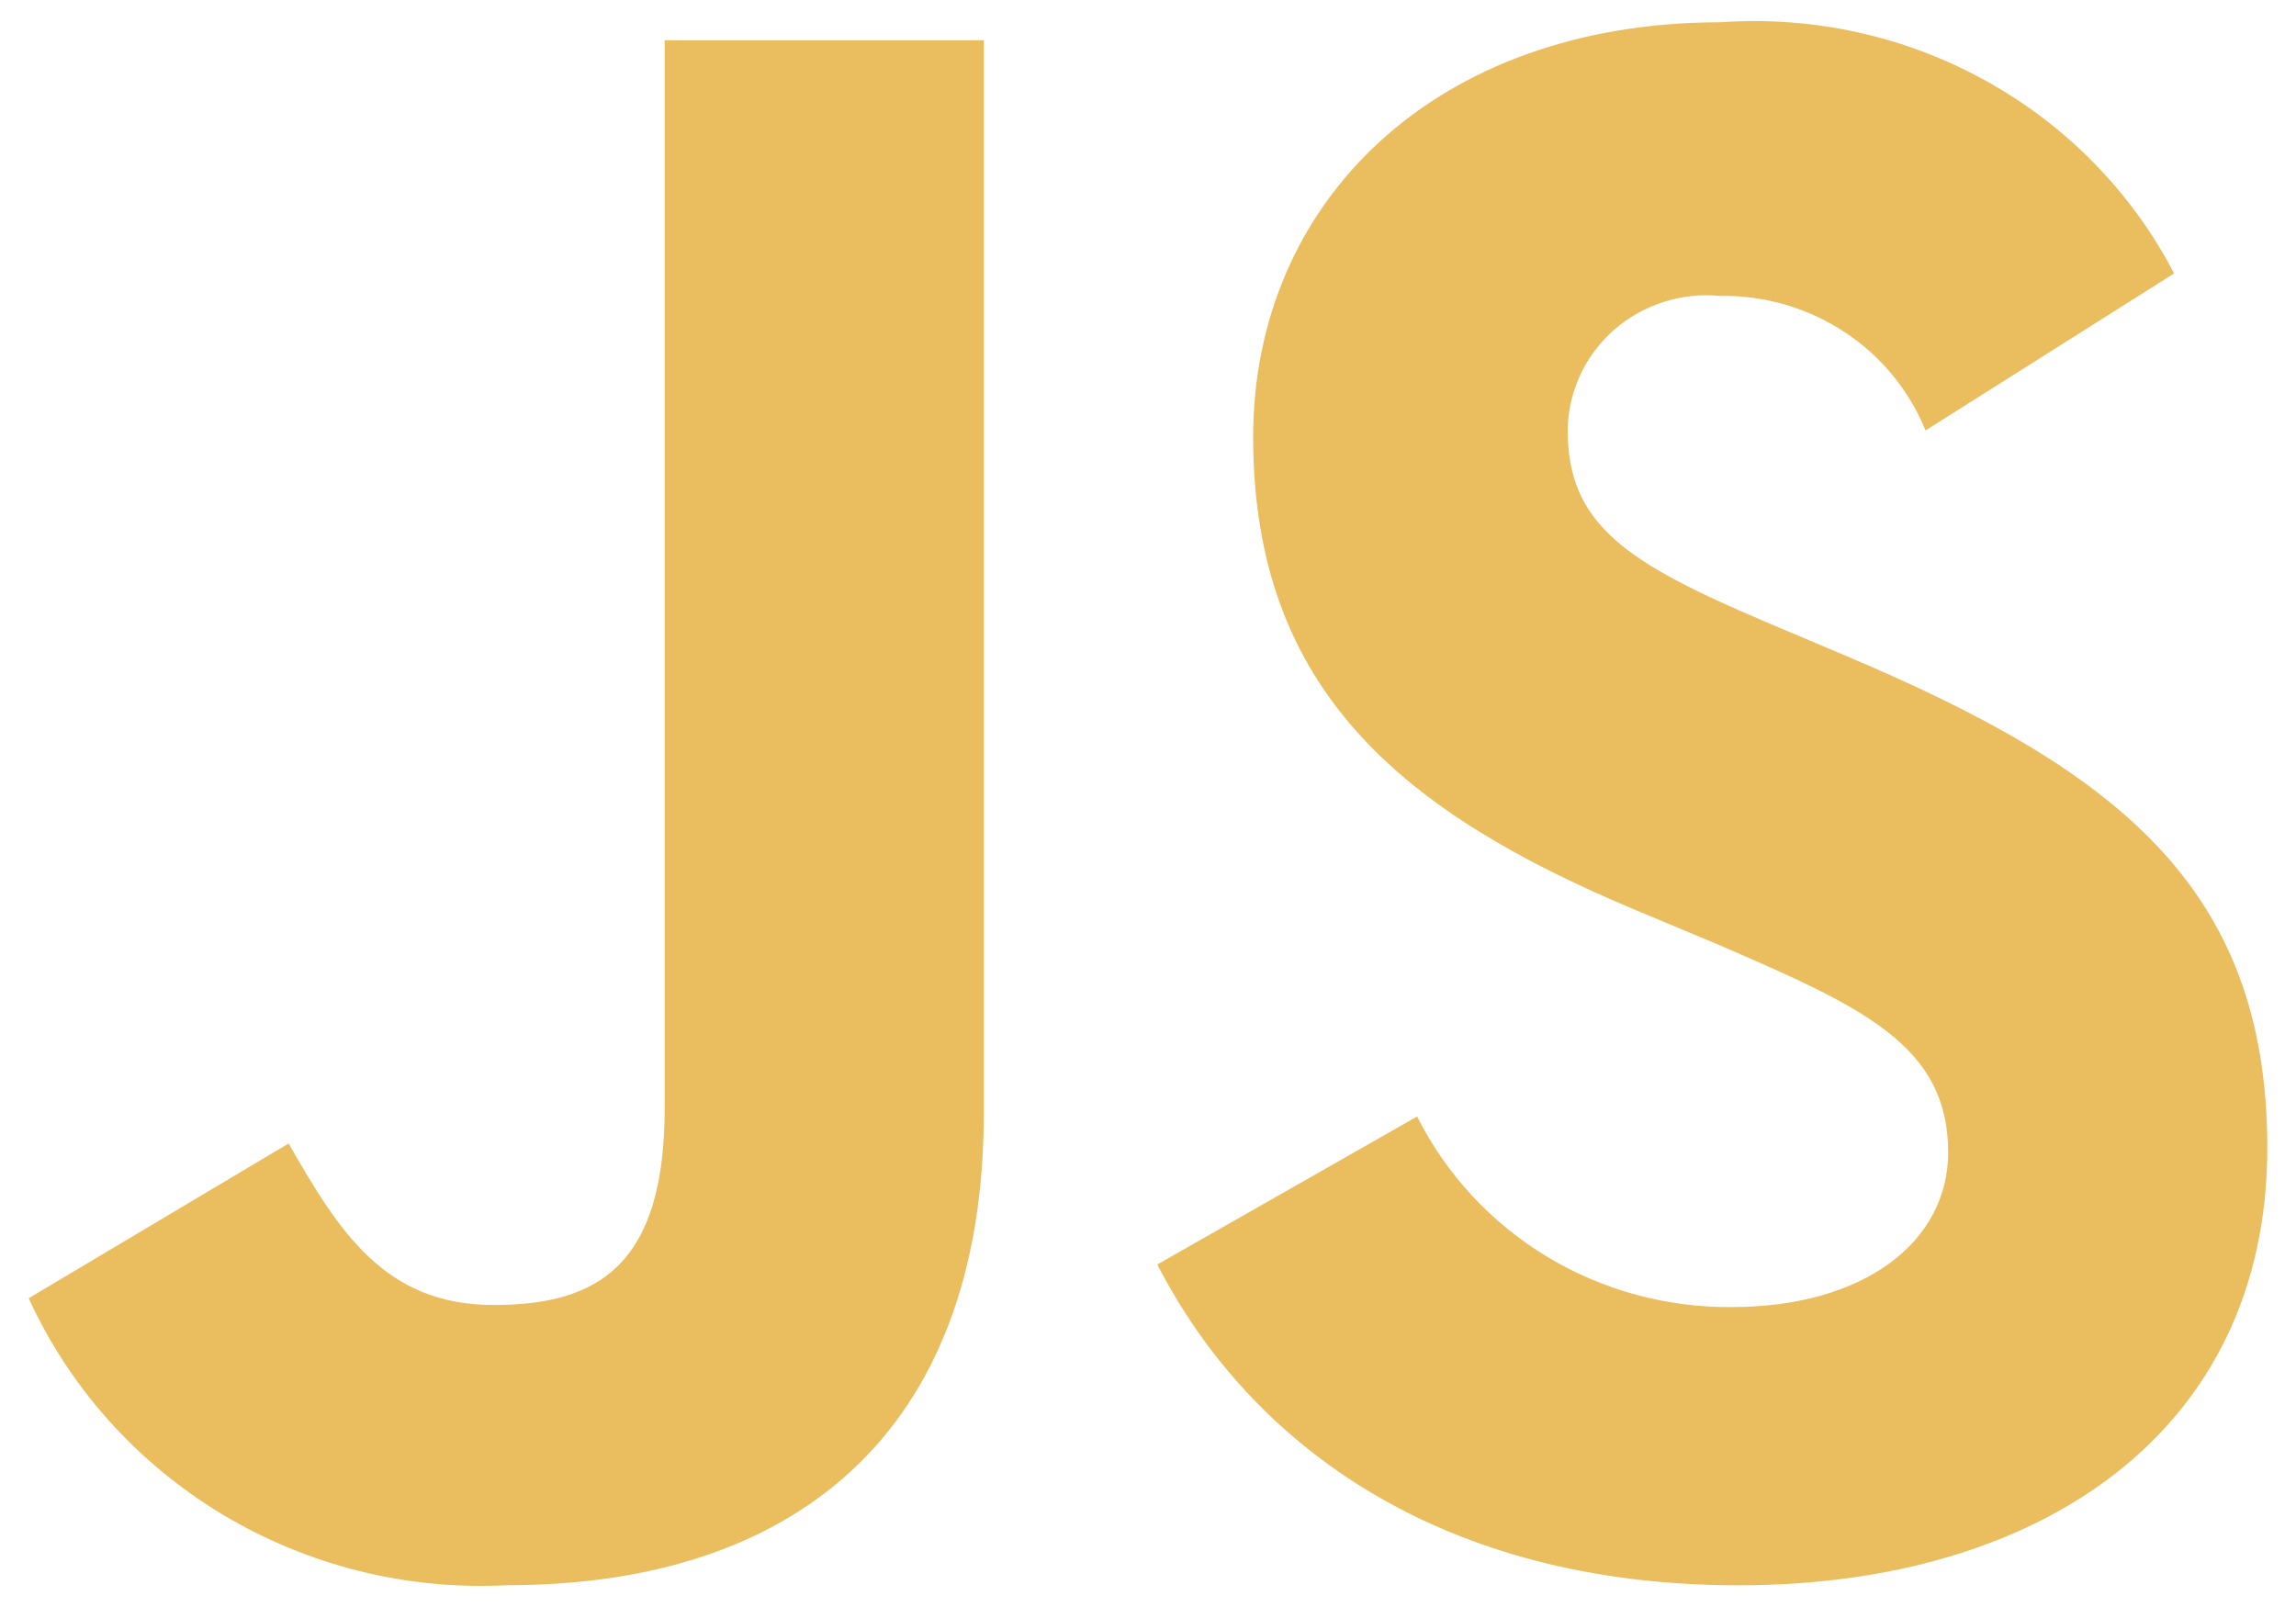
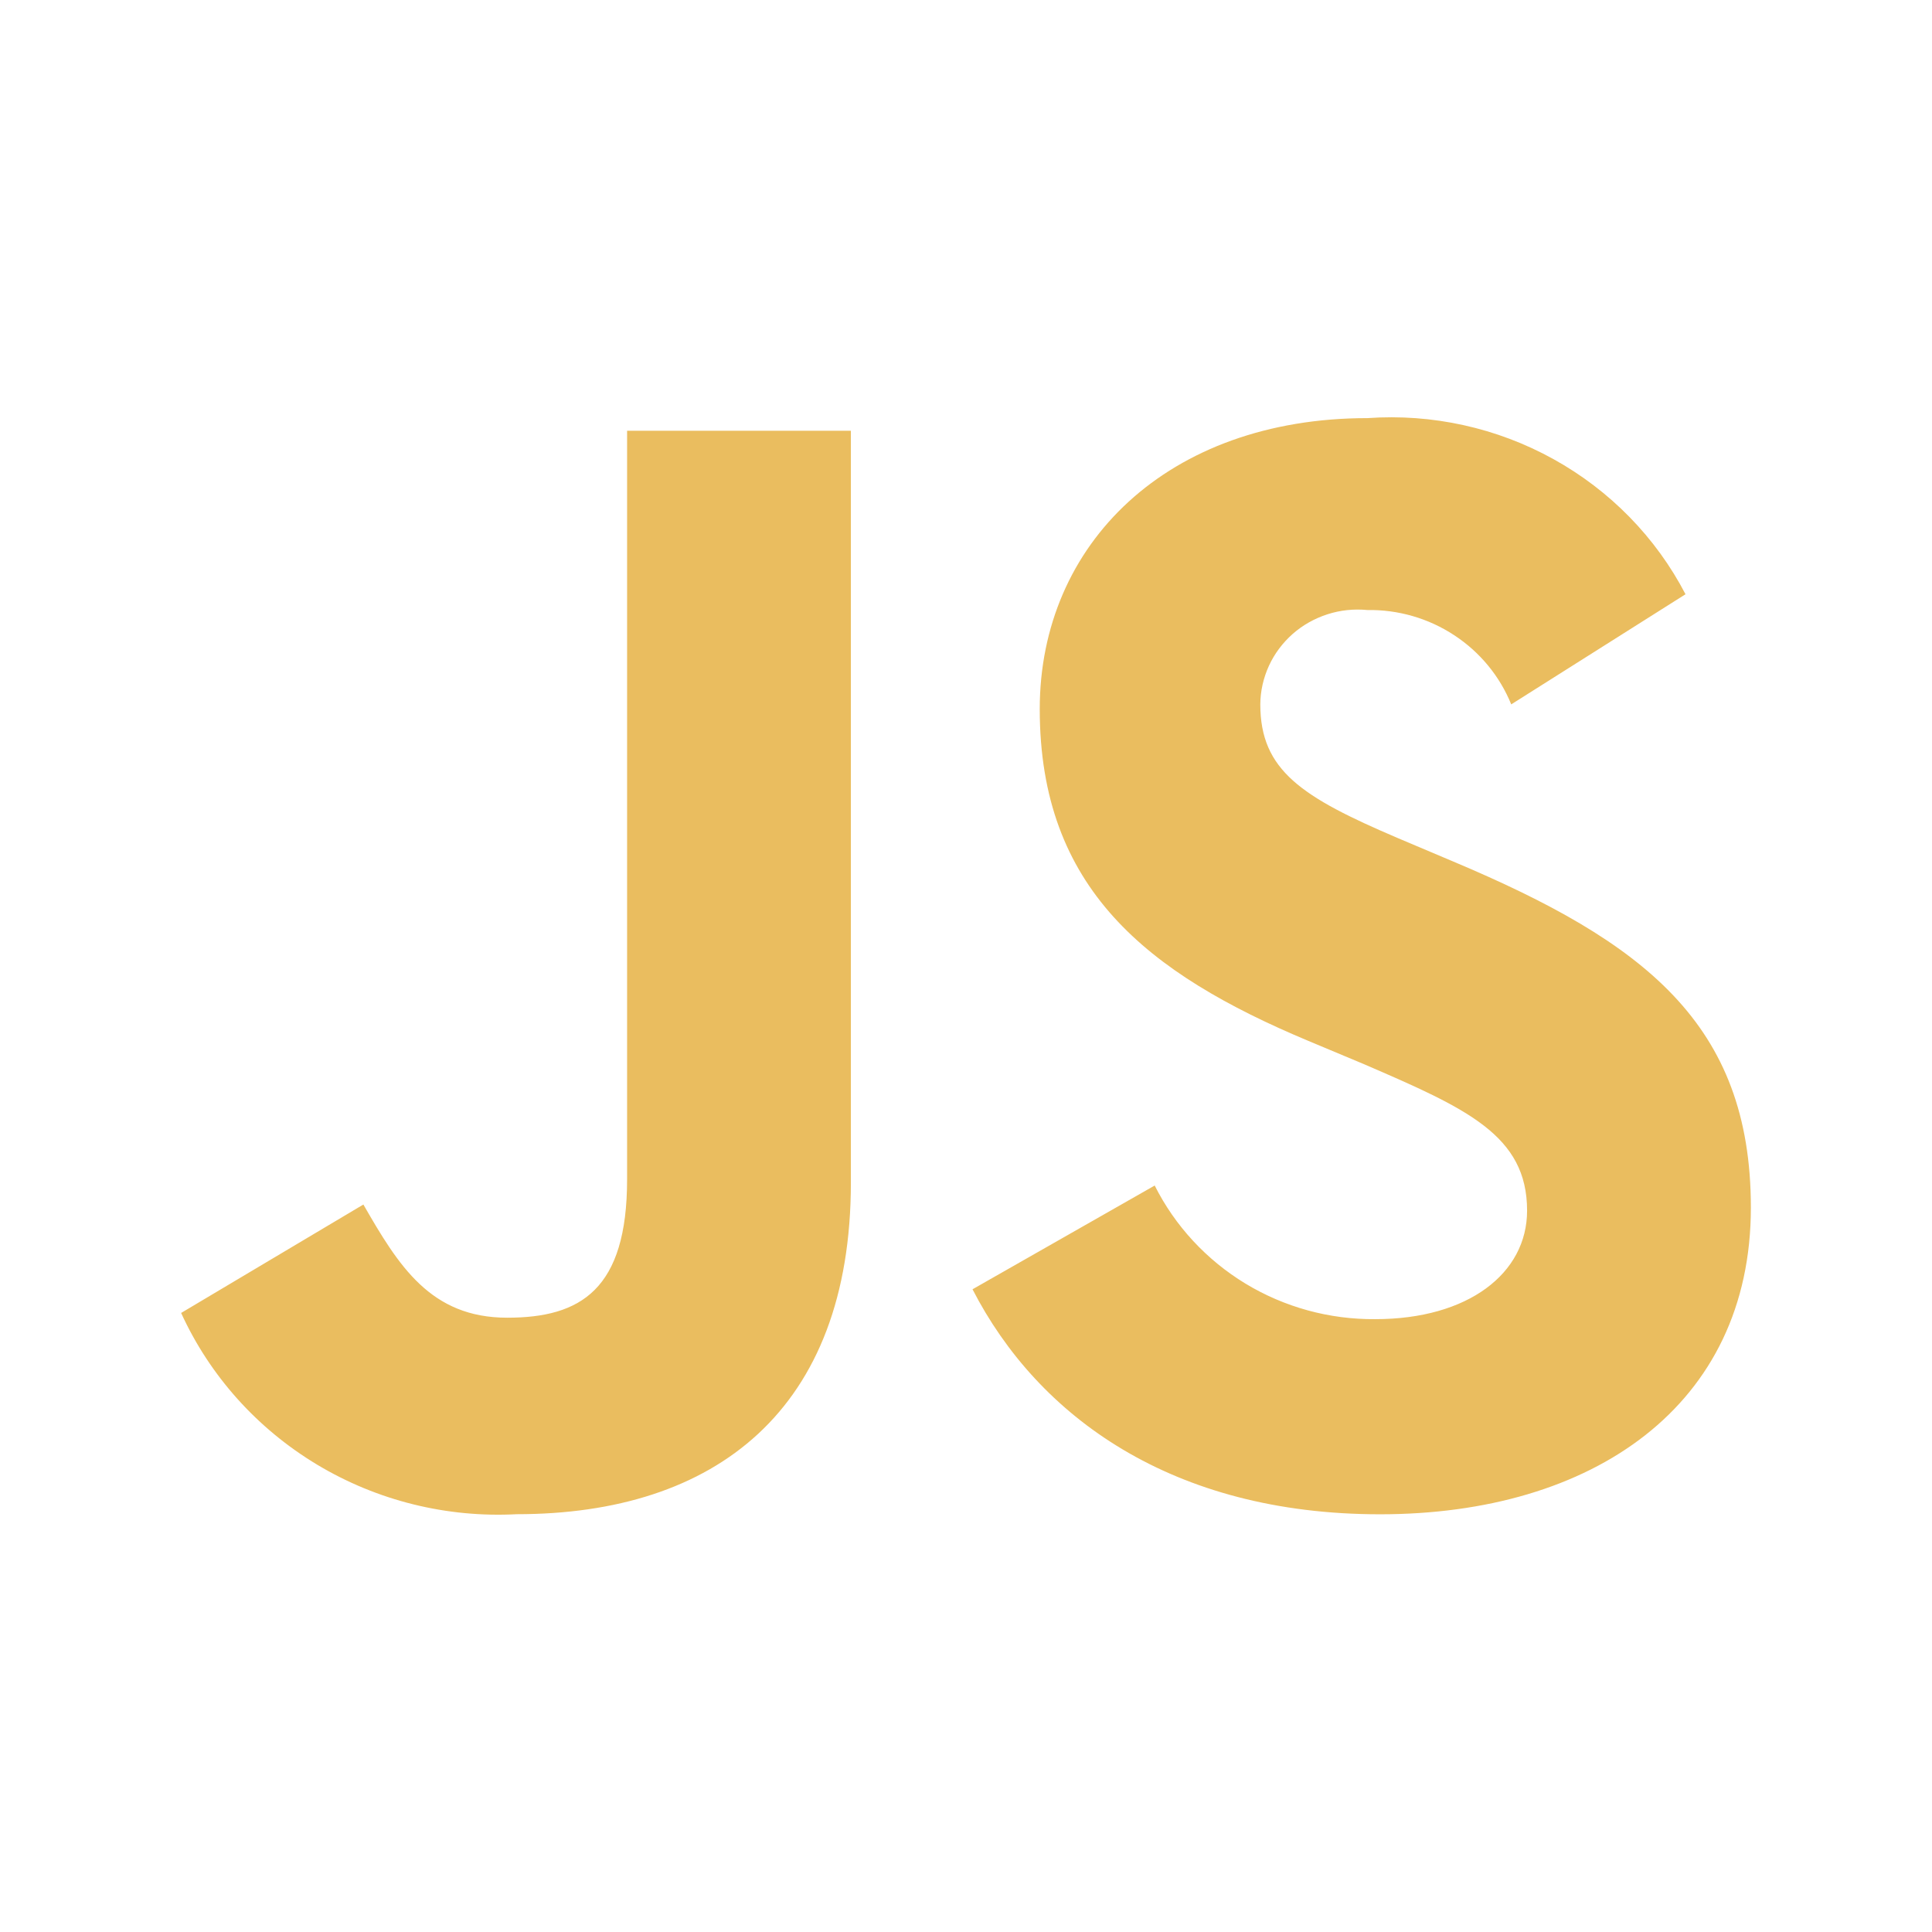
- <svg xmlns="http://www.w3.org/2000/svg" width="20" height="14" viewBox="0 0 20 14" fill="none">
-   <path d="M0.25 11.31L2.514 9.962C2.951 10.724 3.348 11.369 4.301 11.369C5.214 11.369 5.79 11.019 5.79 9.65V0.351H8.57V9.688C8.57 12.52 6.883 13.81 4.42 13.81C3.55 13.856 2.686 13.642 1.942 13.196C1.197 12.749 0.607 12.092 0.25 11.31ZM10.081 11.016L12.344 9.727C12.596 10.229 12.987 10.651 13.471 10.945C13.956 11.239 14.515 11.392 15.084 11.387C16.236 11.387 16.97 10.82 16.97 10.039C16.97 9.101 16.216 8.769 14.945 8.22L14.252 7.93C12.247 7.09 10.916 6.035 10.916 3.808C10.916 1.757 12.505 0.194 14.987 0.194C15.791 0.137 16.595 0.314 17.297 0.703C18 1.092 18.571 1.676 18.938 2.382L16.773 3.75C16.631 3.4 16.384 3.1 16.065 2.891C15.746 2.681 15.37 2.572 14.986 2.578C14.819 2.562 14.65 2.579 14.49 2.631C14.331 2.682 14.183 2.765 14.058 2.875C13.933 2.986 13.832 3.12 13.763 3.271C13.694 3.422 13.657 3.585 13.656 3.75C13.656 4.571 14.172 4.902 15.362 5.41L16.057 5.704C18.42 6.7 19.75 7.716 19.75 10.001C19.75 12.462 17.785 13.811 15.144 13.811C12.562 13.811 10.895 12.599 10.081 11.016Z" fill="#EABD5F" />
+ <svg xmlns="http://www.w3.org/2000/svg" width="24" height="24" viewBox="0 0 24 24" fill="none">
+   <path d="M2.25 16.31L4.514 14.963C4.951 15.724 5.348 16.369 6.301 16.369C7.214 16.369 7.79 16.019 7.79 14.65V5.351H10.57V14.688C10.57 17.52 8.883 18.81 6.42 18.81C5.55 18.856 4.686 18.642 3.942 18.196C3.197 17.749 2.607 17.092 2.25 16.31ZM12.081 16.016L14.344 14.727C14.596 15.229 14.987 15.651 15.471 15.945C15.956 16.239 16.515 16.392 17.084 16.387C18.236 16.387 18.97 15.82 18.97 15.039C18.97 14.101 18.216 13.769 16.945 13.22L16.252 12.93C14.247 12.09 12.916 11.035 12.916 8.808C12.916 6.757 14.505 5.194 16.987 5.194C17.791 5.137 18.595 5.314 19.297 5.703C20 6.092 20.571 6.676 20.938 7.382L18.773 8.75C18.631 8.4 18.384 8.1 18.065 7.891C17.746 7.681 17.37 7.572 16.986 7.578C16.819 7.562 16.65 7.579 16.49 7.631C16.331 7.682 16.183 7.765 16.058 7.875C15.933 7.986 15.832 8.12 15.763 8.271C15.694 8.422 15.657 8.585 15.656 8.75C15.656 9.571 16.172 9.902 17.362 10.41L18.057 10.704C20.42 11.7 21.75 12.716 21.75 15.001C21.75 17.462 19.785 18.811 17.144 18.811C14.562 18.811 12.895 17.599 12.081 16.016Z" fill="#EABD5F" />
</svg>
